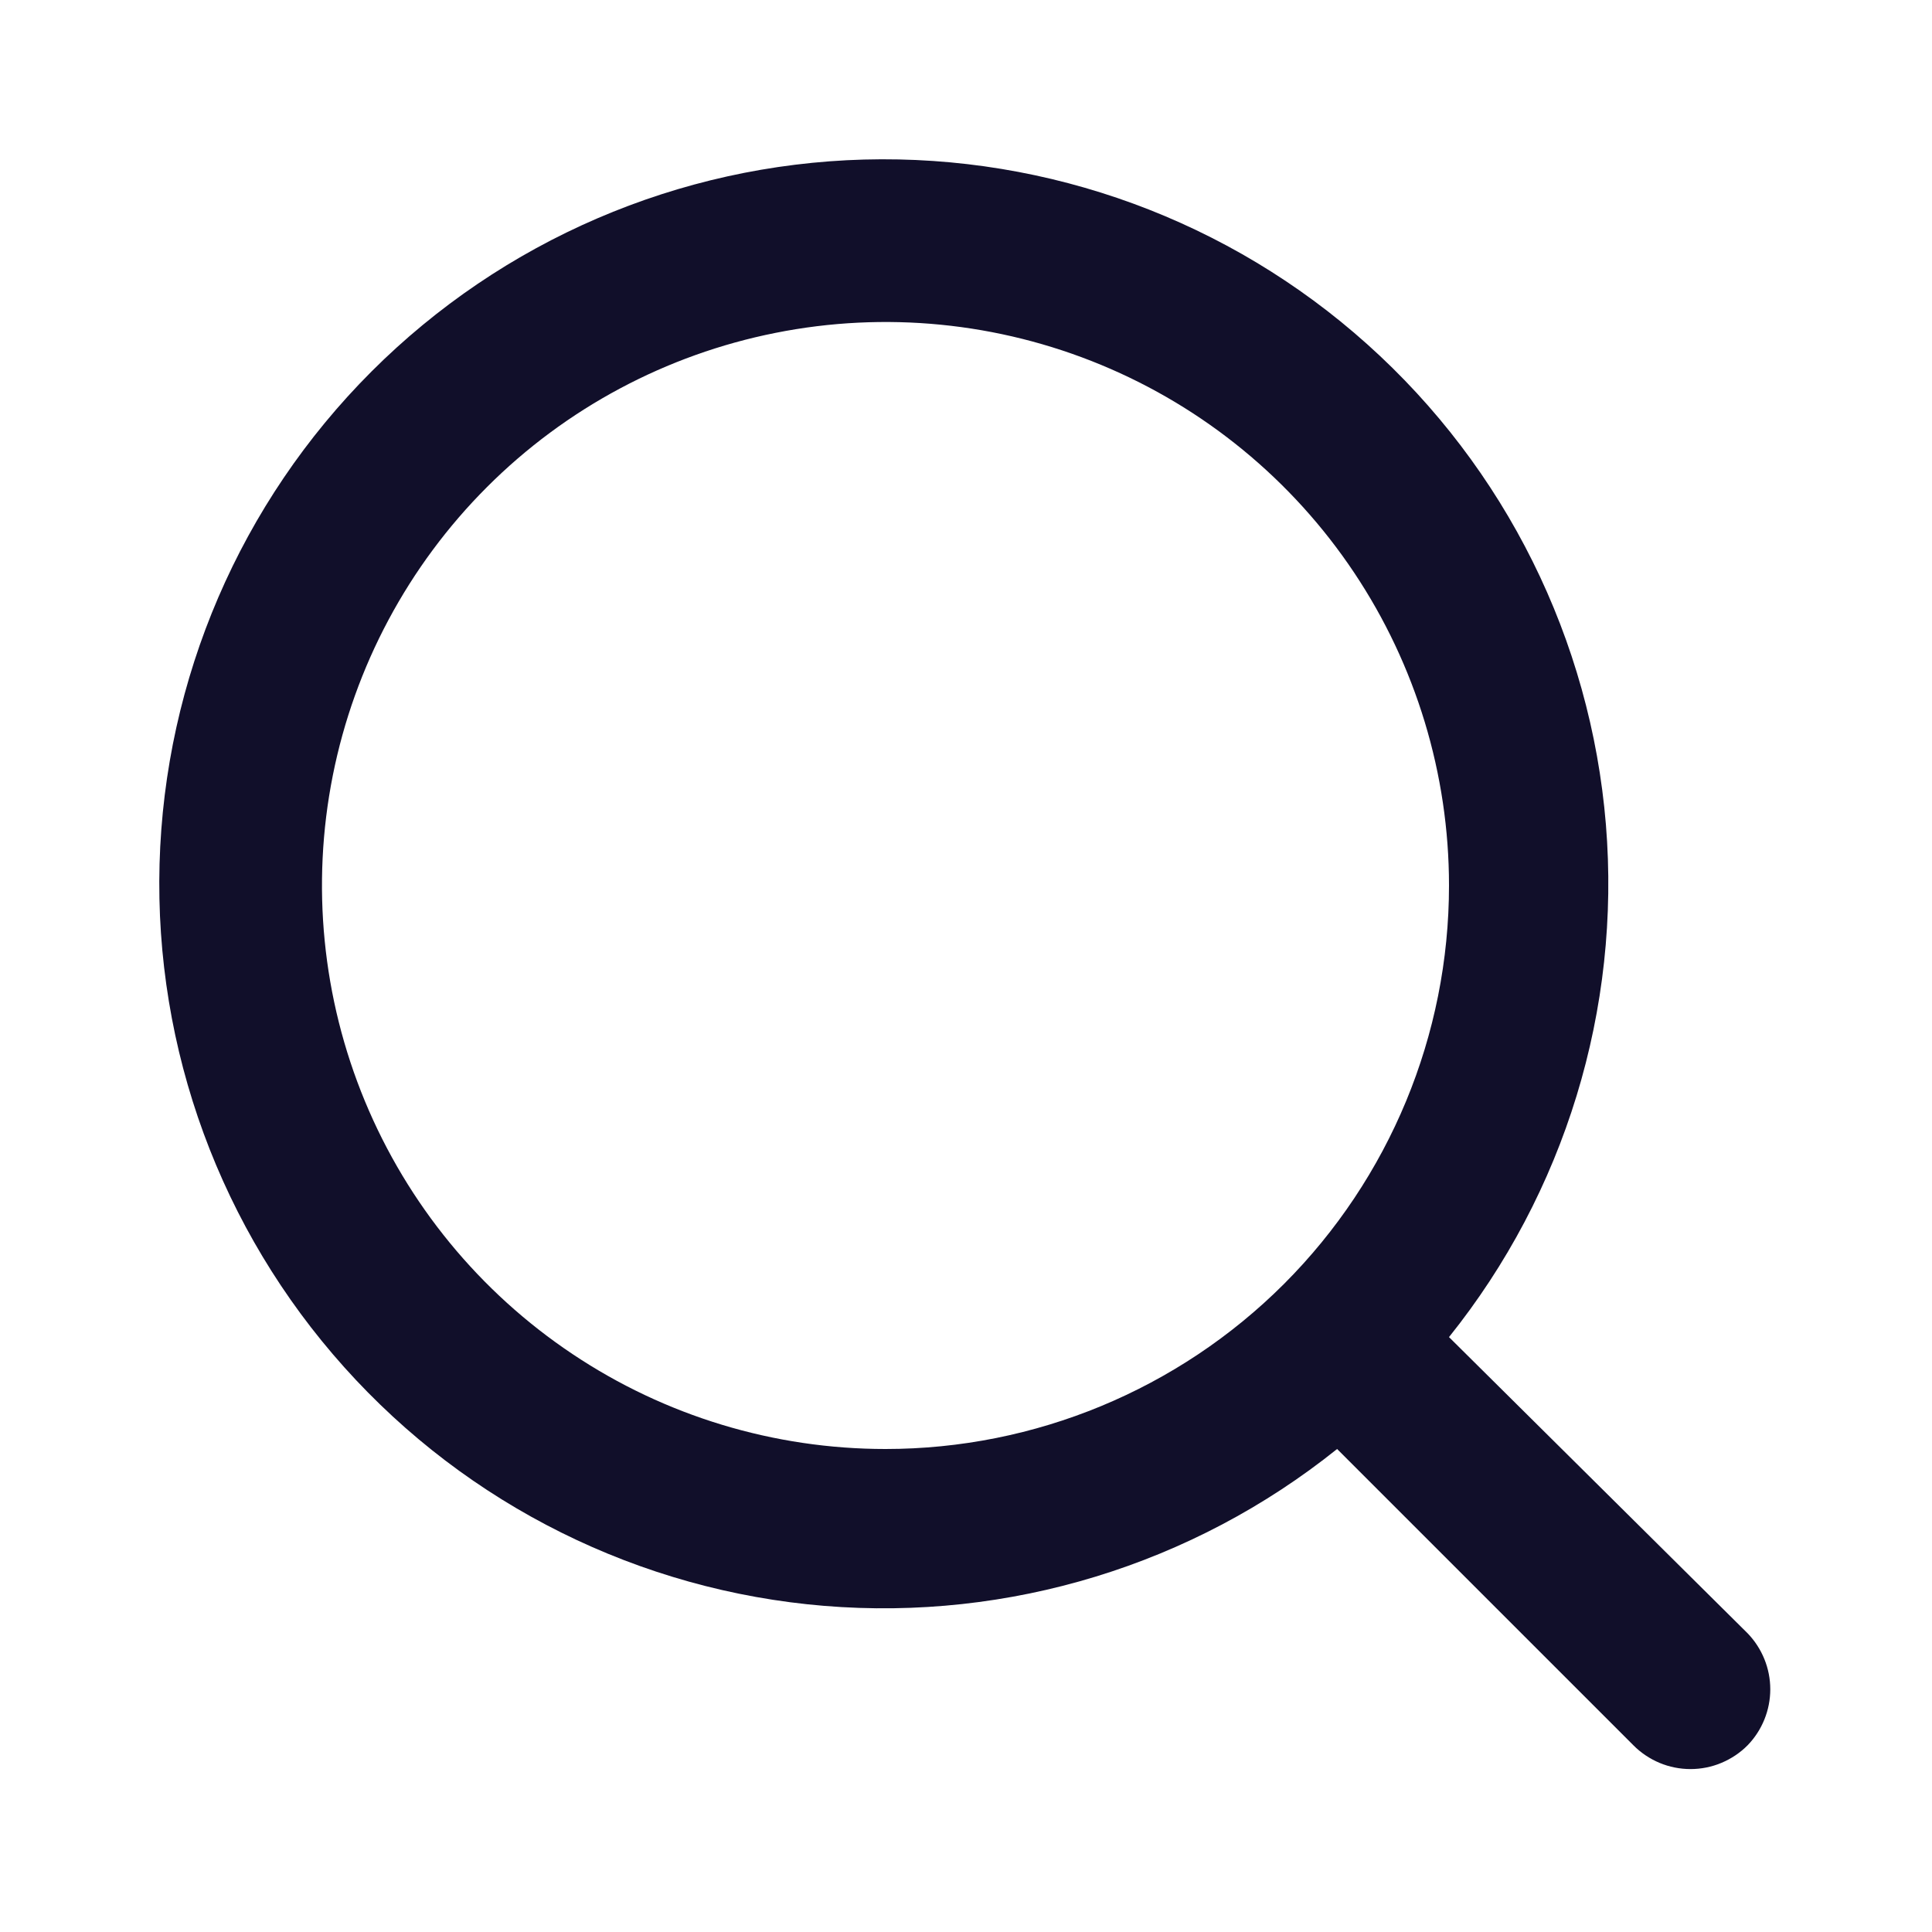
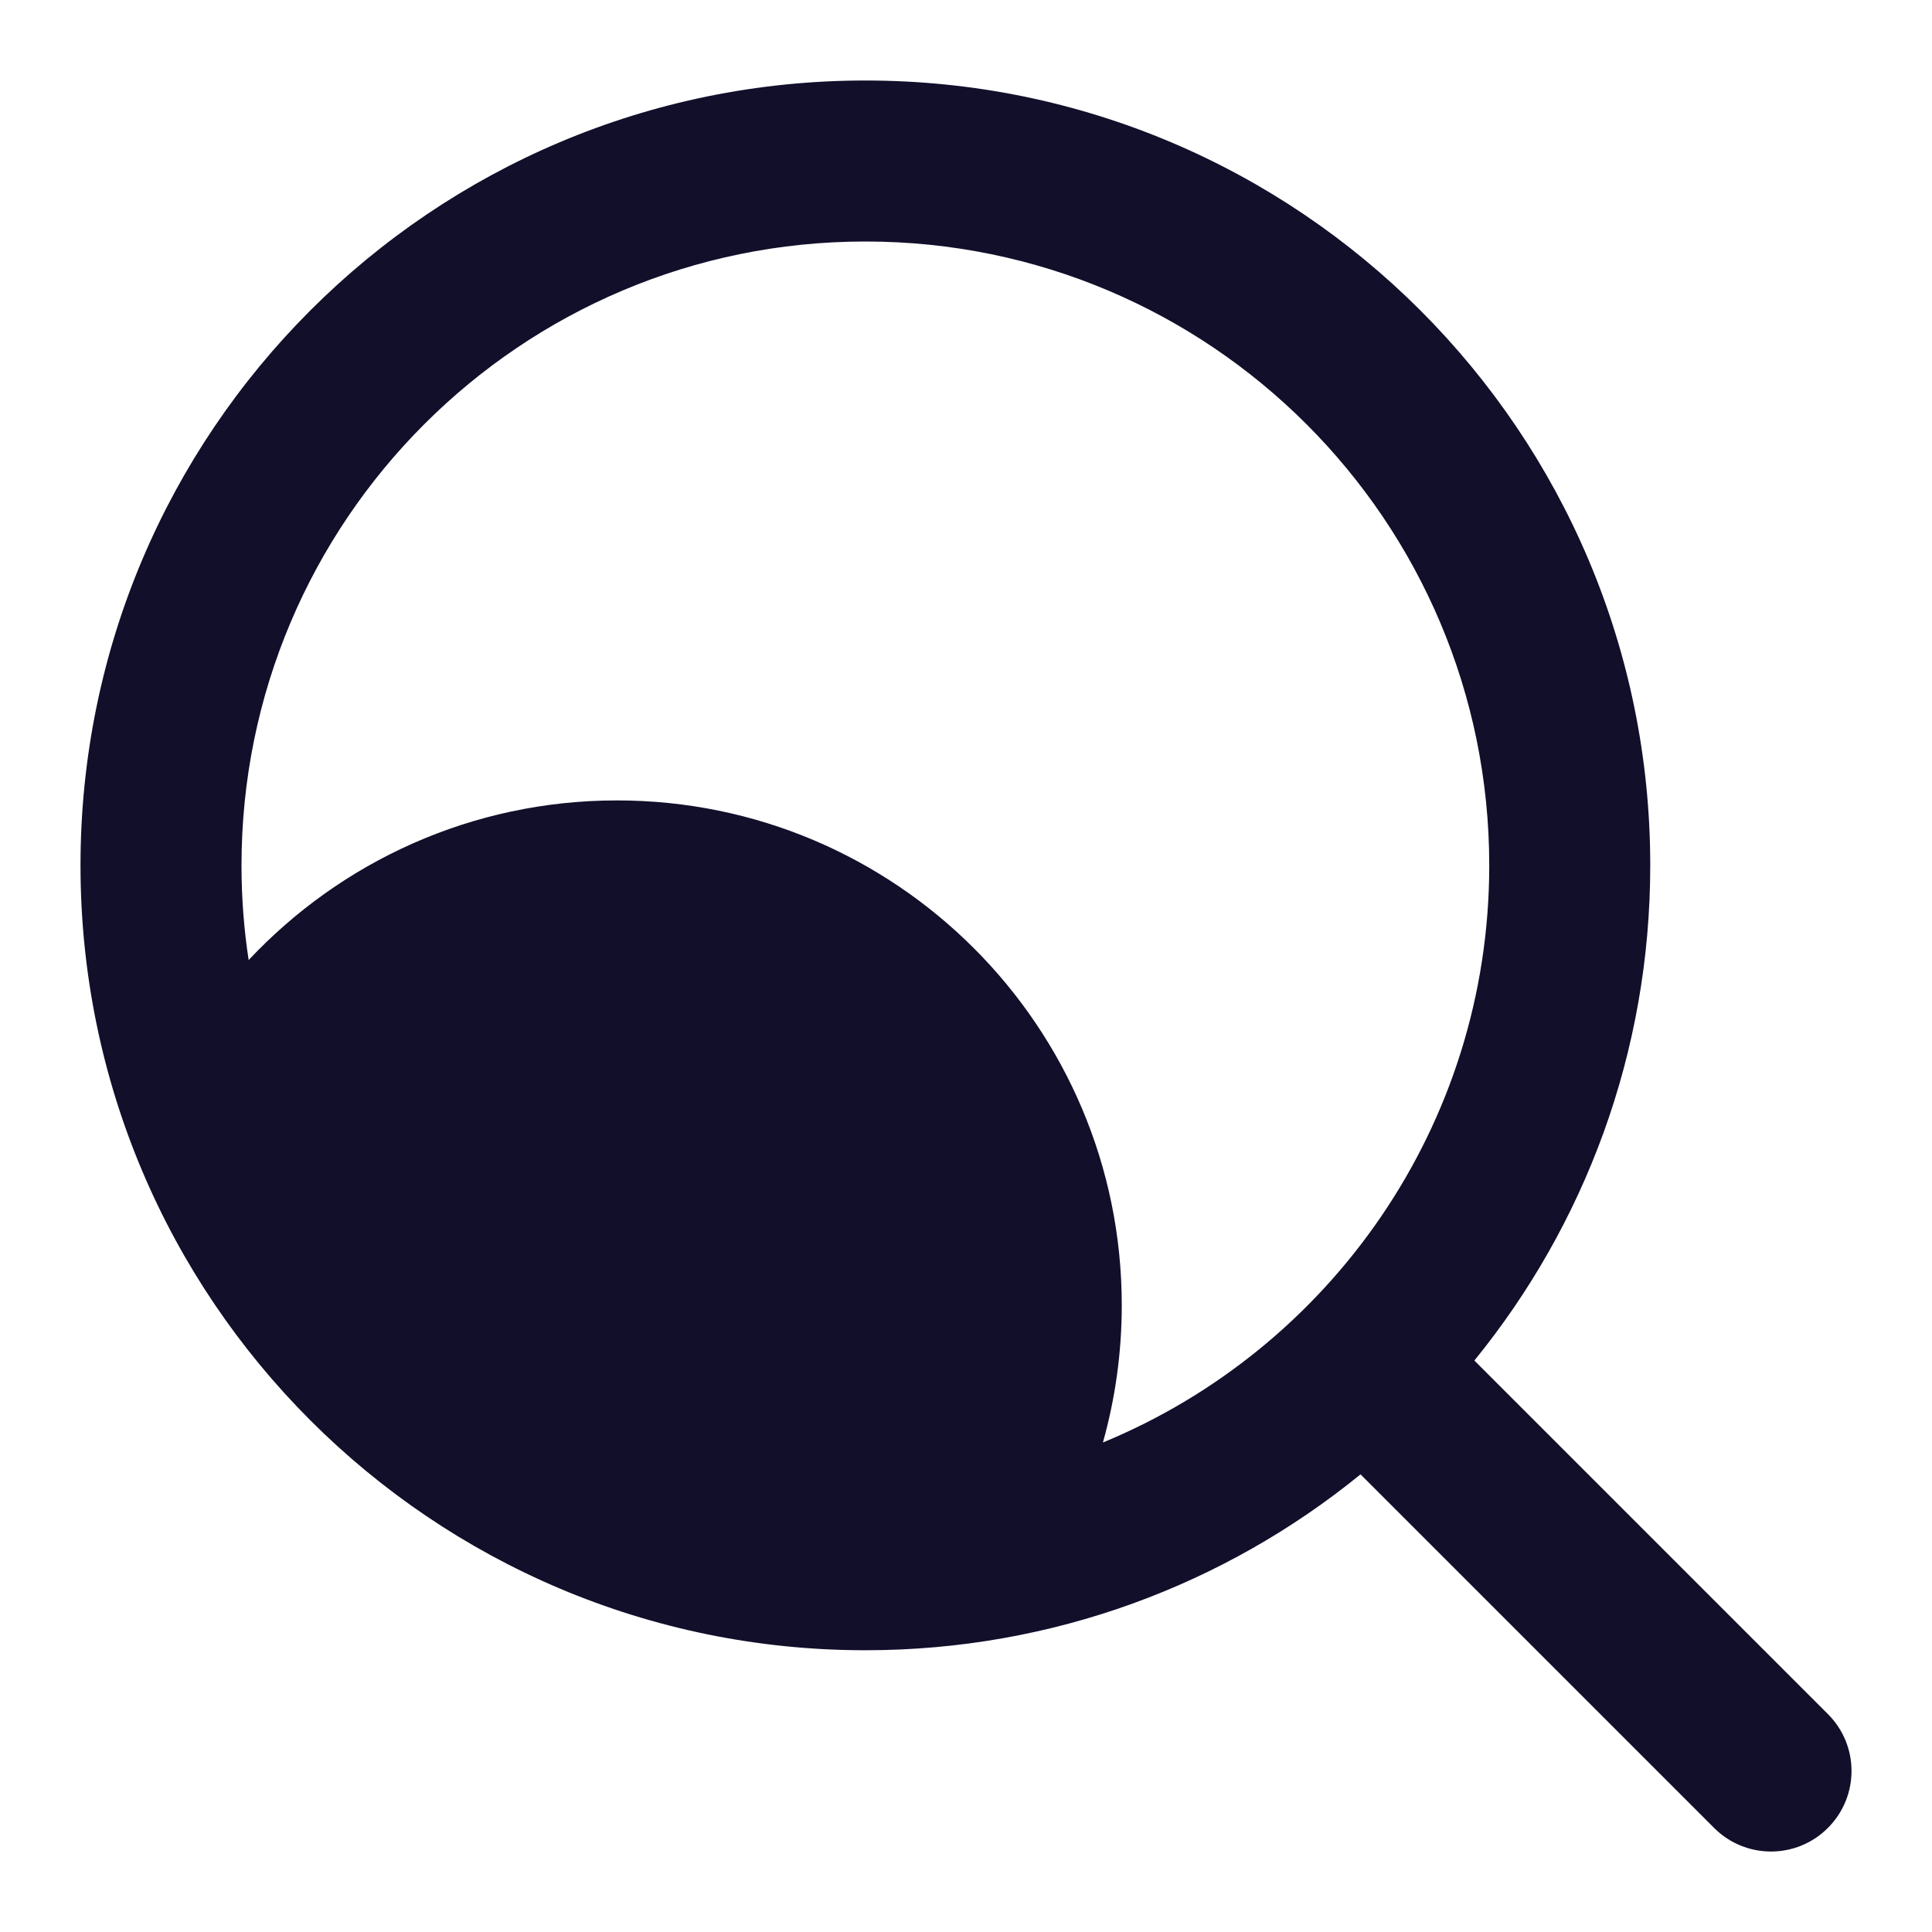
<svg xmlns="http://www.w3.org/2000/svg" width="24" height="24" viewBox="0 0 24 24" fill="none">
-   <path d="M21.71 20.29L18 16.61C19.44 14.814 20.137 12.535 19.949 10.241C19.76 7.947 18.7 5.813 16.985 4.277C15.271 2.74 13.034 1.92 10.733 1.982C8.432 2.045 6.243 2.988 4.615 4.615C2.987 6.243 2.045 8.432 1.982 10.733C1.919 13.034 2.74 15.271 4.277 16.985C5.813 18.7 7.947 19.76 10.241 19.949C12.535 20.137 14.814 19.44 16.61 18L20.29 21.68C20.383 21.774 20.494 21.848 20.615 21.899C20.737 21.95 20.868 21.976 21 21.976C21.132 21.976 21.263 21.95 21.384 21.899C21.506 21.848 21.617 21.774 21.71 21.68C21.89 21.494 21.991 21.244 21.991 20.985C21.991 20.726 21.89 20.477 21.71 20.29ZM11 18C9.615 18 8.262 17.59 7.111 16.82C5.96 16.051 5.063 14.958 4.533 13.679C4.003 12.4 3.864 10.992 4.134 9.634C4.404 8.277 5.071 7.029 6.05 6.05C7.029 5.071 8.276 4.405 9.634 4.135C10.992 3.864 12.4 4.003 13.679 4.533C14.958 5.063 16.051 5.96 16.82 7.111C17.589 8.262 18 9.616 18 11C18 12.857 17.262 14.637 15.95 15.95C14.637 17.262 12.856 18 11 18Z" fill="#110F2A" />
+   <path fill-rule="evenodd" clip-rule="evenodd" d="M10.75 1C5.365 1 1 5.365 1 10.75C1 16.135 5.365 20.5 10.75 20.5C13.082 20.5 15.223 19.681 16.901 18.315L21.293 22.707C21.683 23.098 22.317 23.098 22.707 22.707C23.098 22.316 23.098 21.683 22.707 21.293L18.315 16.901C19.681 15.223 20.5 13.082 20.5 10.75C20.5 5.365 16.135 1 10.75 1ZM3 10.75C3 6.47 6.47 3 10.75 3C15.03 3 18.5 6.47 18.5 10.75C18.5 13.986 16.517 16.758 13.701 17.919C13.853 17.377 13.935 16.805 13.935 16.214C13.935 12.751 11.128 9.943 7.665 9.943C5.86 9.943 4.233 10.706 3.089 11.926C3.03 11.543 3 11.15 3 10.75Z" fill="#110F2A" />
</svg>
